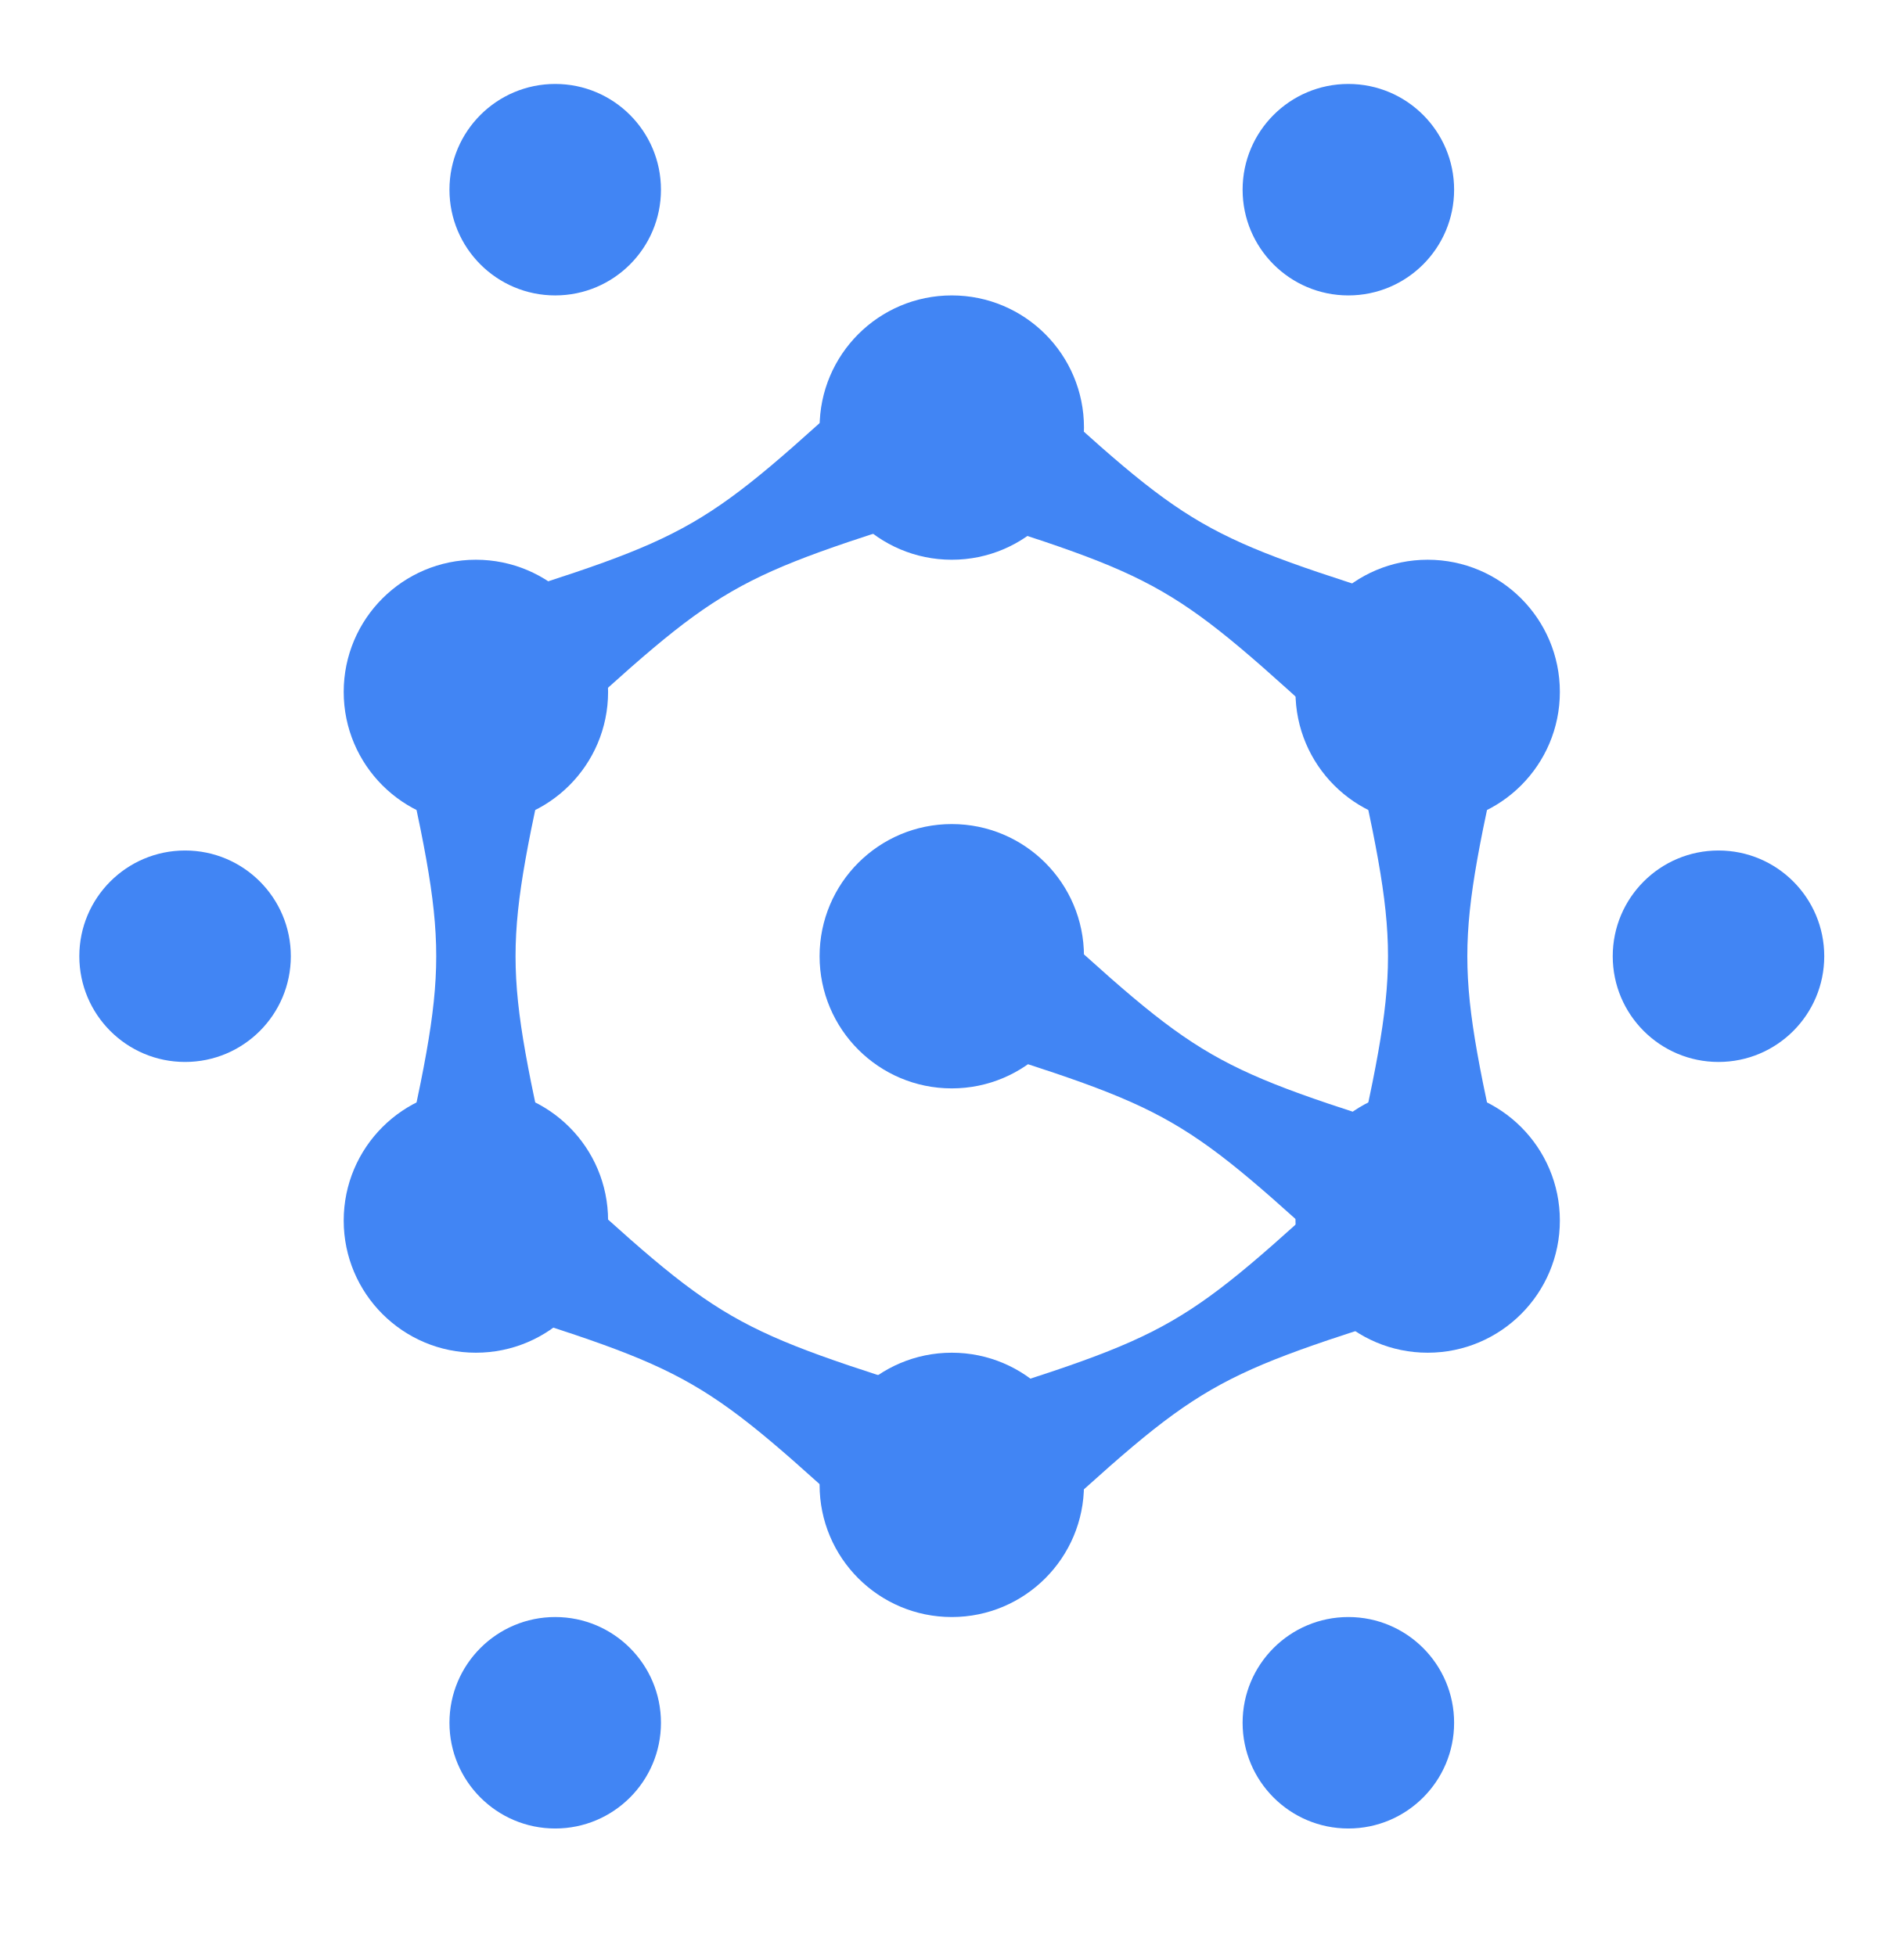
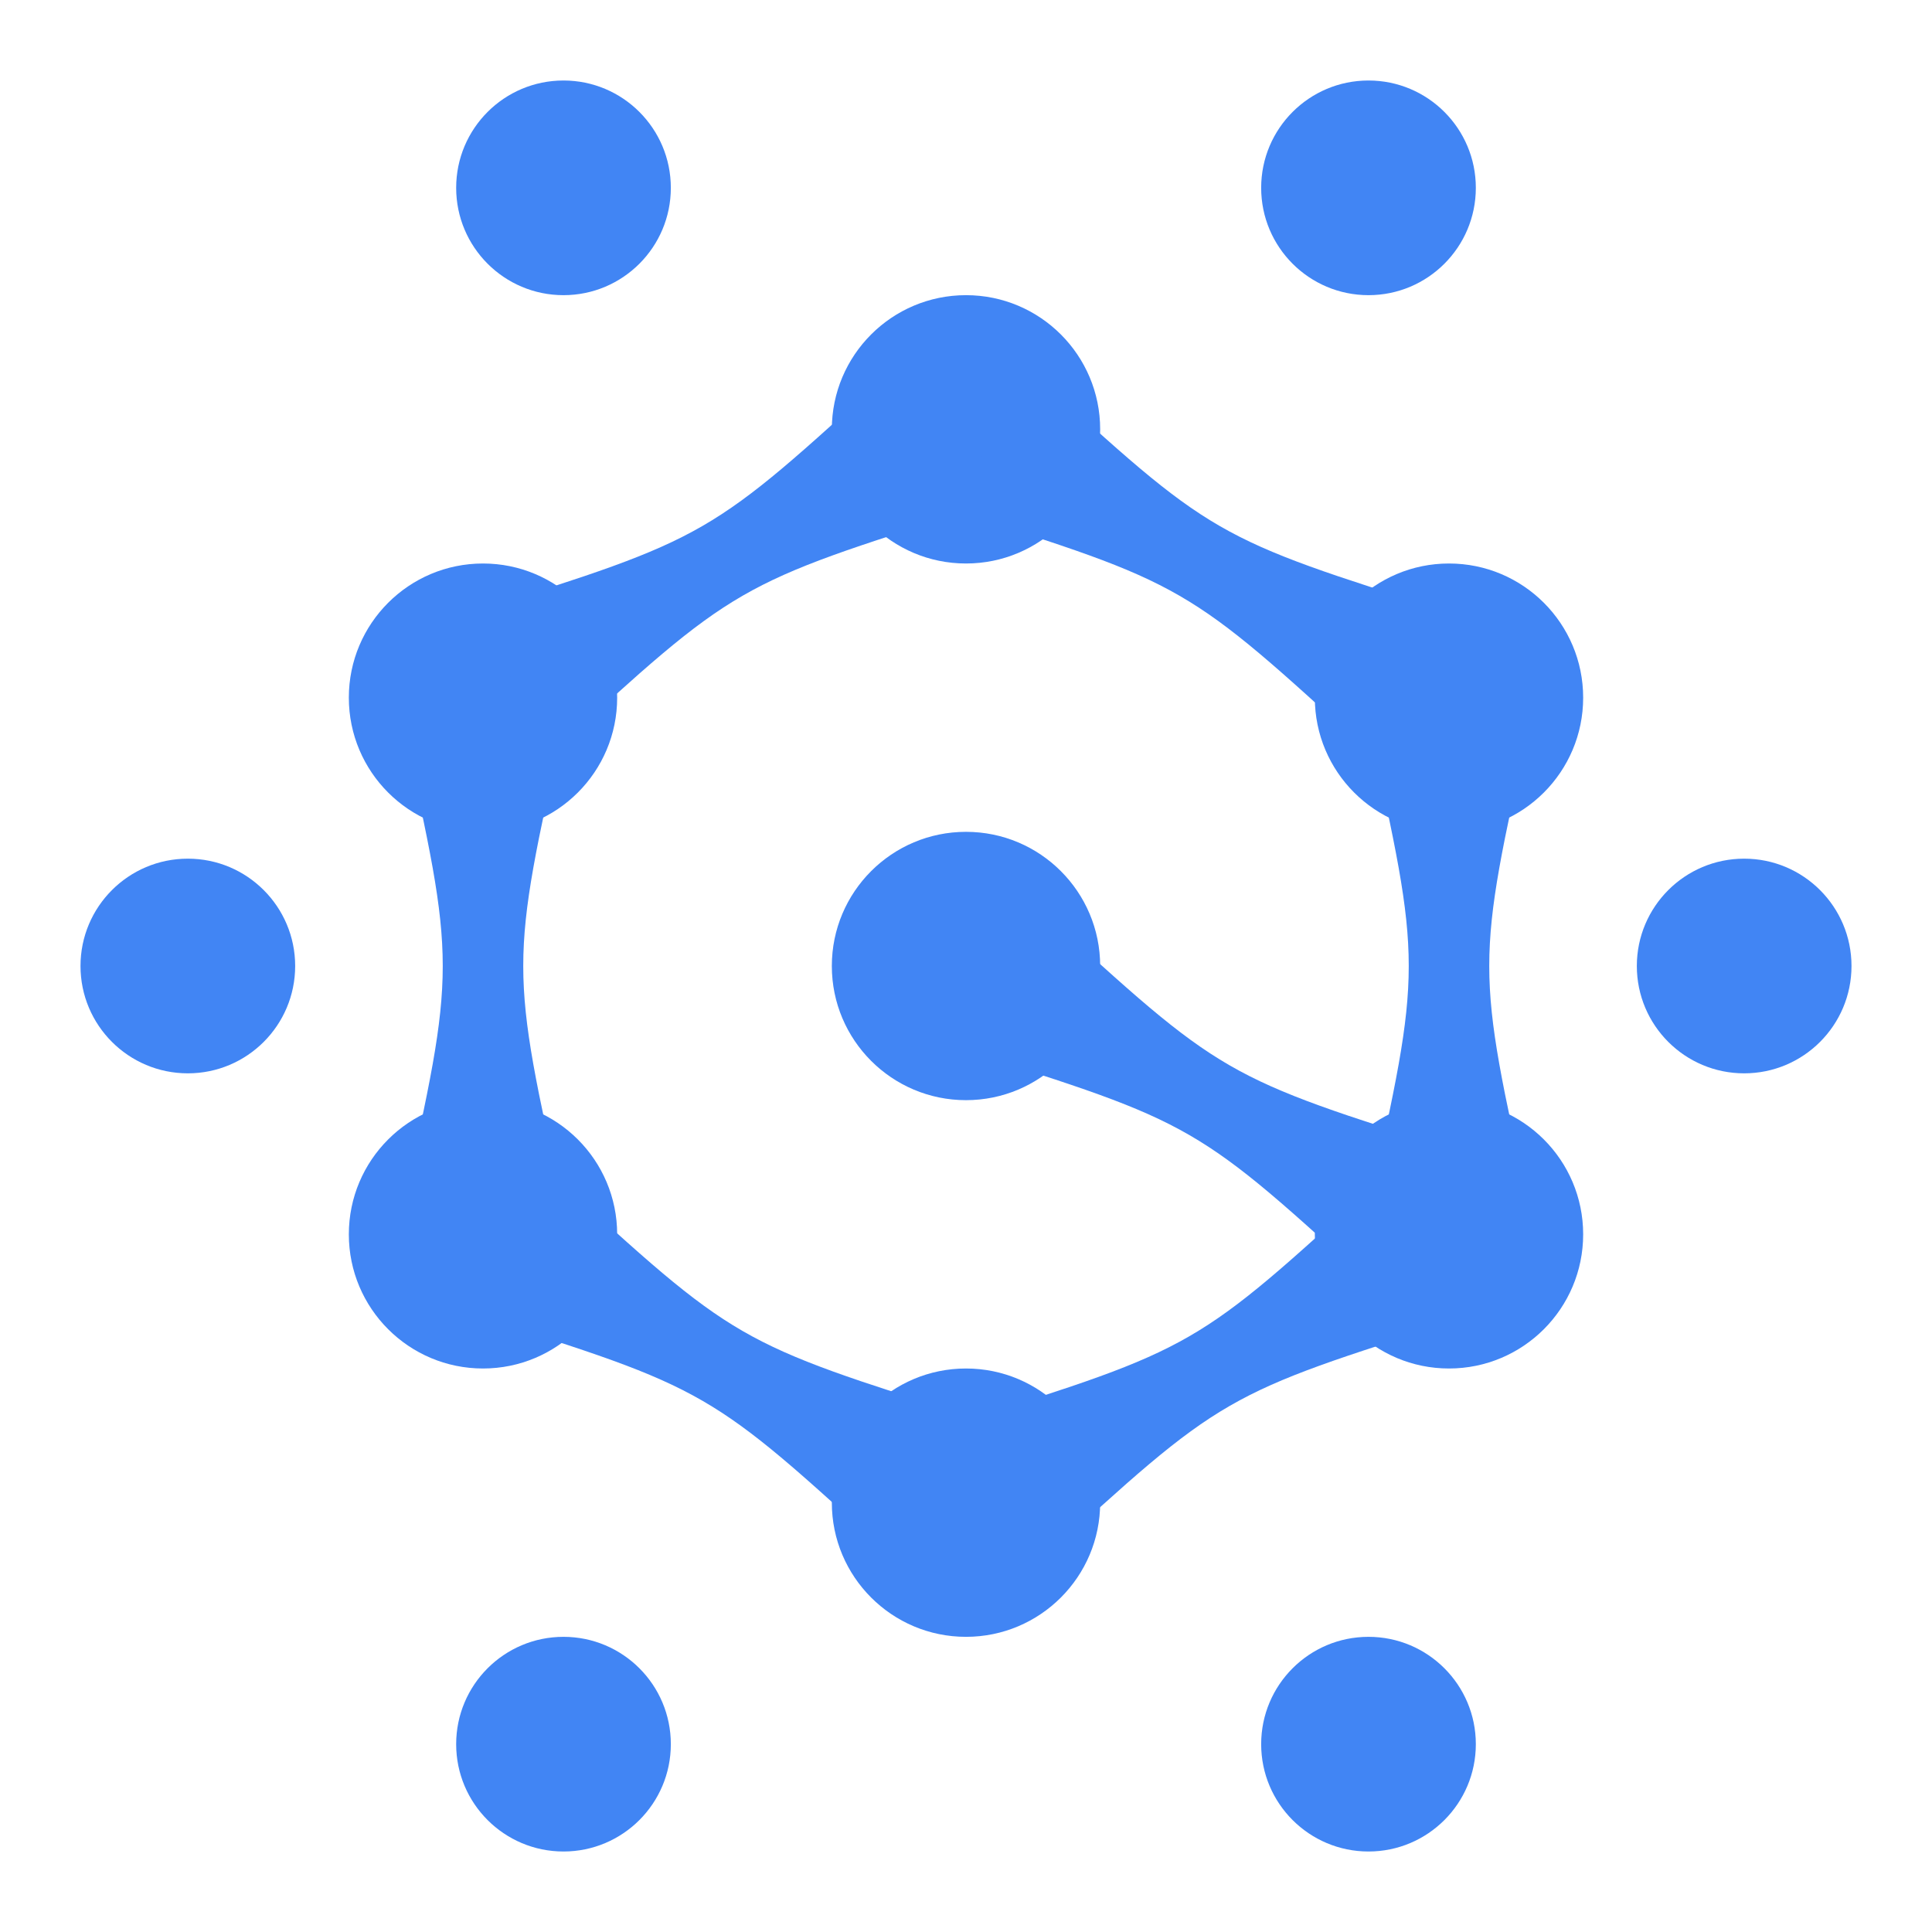
- <svg xmlns="http://www.w3.org/2000/svg" width="36" height="37" viewBox="0 0 36 37" fill="none">
-   <circle cx="18" cy="28.088" r="2.5" transform="rotate(90 18 28.0881)" fill="#4185F4" />
-   <circle cx="32.5" cy="18.088" r="2" transform="rotate(90 32.5 18.0881)" fill="#4185F4" />
-   <circle cx="3.5" cy="18.088" r="2" transform="rotate(90 3.5 18.0881)" fill="#4185F4" />
-   <circle cx="10.5" cy="32.588" r="2" transform="rotate(90 10.5 32.5881)" fill="#4185F4" />
-   <circle cx="10.5" cy="3.588" r="2" transform="rotate(90 10.5 3.58813)" fill="#4185F4" />
-   <circle cx="25.5" cy="32.588" r="2" transform="rotate(90 25.5 32.5881)" fill="#4185F4" />
-   <circle cx="25.5" cy="3.588" r="2" transform="rotate(90 25.5 3.58813)" fill="#4185F4" />
-   <circle cx="18" cy="18.088" r="2.5" transform="rotate(90 18 18.0881)" fill="#4185F4" />
-   <circle cx="18" cy="8.088" r="2.5" transform="rotate(90 18 8.08813)" fill="#4185F4" />
-   <circle cx="27" cy="13.088" r="2.5" transform="rotate(90 27 13.0881)" fill="#4185F4" />
-   <circle cx="27" cy="23.088" r="2.5" transform="rotate(90 27 23.0881)" fill="#4185F4" />
-   <circle cx="9" cy="13.088" r="2.5" transform="rotate(90 9 13.0881)" fill="#4185F4" />
-   <circle cx="9" cy="23.088" r="2.5" transform="rotate(90 9 23.0881)" fill="#4185F4" />
-   <path d="M16.611 29.088L18.111 26.49C13.713 25.106 13.713 25.106 10.316 21.99L8.816 24.588C13.213 25.972 13.213 25.972 16.611 29.088Z" fill="#4185F4" />
-   <path d="M10.316 14.088L8.816 11.49C13.213 10.106 13.213 10.106 16.611 6.99L18.111 9.588C13.713 10.972 13.713 10.972 10.316 14.088Z" fill="#4185F4" />
-   <path d="M19.389 29.186L17.889 26.588C22.286 25.204 22.286 25.204 25.683 22.088L27.183 24.686C22.786 26.07 22.786 26.07 19.389 29.186Z" fill="#4185F4" />
-   <path d="M17.889 19.637L19.389 17.039C22.786 20.155 22.786 20.155 27.183 21.539L25.683 24.137C22.286 21.021 22.286 21.021 17.889 19.637Z" fill="#4185F4" />
-   <path d="M25.5 14.088L27 11.49C22.603 10.106 22.603 10.106 19.206 6.99L17.706 9.588C22.103 10.972 22.103 10.972 25.5 14.088Z" fill="#4185F4" />
-   <path d="M25.5 22.588L28.5 22.588C27.5 18.088 27.5 18.088 28.5 13.588L25.5 13.588C26.5 18.088 26.5 18.088 25.5 22.588Z" fill="#4185F4" />
-   <path d="M7.5 22.588L10.5 22.588C9.5 18.088 9.5 18.088 10.5 13.588L7.5 13.588C8.5 18.088 8.5 18.088 7.5 22.588Z" fill="#4185F4" />
+ <svg xmlns="http://www.w3.org/2000/svg" width="36" height="36" viewBox="0 0 36 36" fill="none">
+   <circle cx="18" cy="28" r="2.5" transform="rotate(90 18 28)" fill="#4185F4" />
+   <circle cx="32.5" cy="18" r="2" transform="rotate(90 32.5 18)" fill="#4185F4" />
+   <circle cx="3.5" cy="18" r="2" transform="rotate(90 3.5 18)" fill="#4185F4" />
+   <circle cx="10.5" cy="32.5" r="2" transform="rotate(90 10.5 32.5)" fill="#4185F4" />
+   <circle cx="10.5" cy="3.5" r="2" transform="rotate(90 10.5 3.5)" fill="#4185F4" />
+   <circle cx="25.5" cy="32.5" r="2" transform="rotate(90 25.5 32.5)" fill="#4185F4" />
+   <circle cx="25.5" cy="3.5" r="2" transform="rotate(90 25.5 3.5)" fill="#4185F4" />
+   <circle cx="18" cy="18" r="2.5" transform="rotate(90 18 18)" fill="#4185F4" />
+   <circle cx="18" cy="8" r="2.5" transform="rotate(90 18 8)" fill="#4185F4" />
+   <circle cx="27" cy="13" r="2.5" transform="rotate(90 27 13)" fill="#4185F4" />
+   <circle cx="27" cy="23" r="2.5" transform="rotate(90 27 23)" fill="#4185F4" />
+   <circle cx="9" cy="13" r="2.5" transform="rotate(90 9 13)" fill="#4185F4" />
+   <circle cx="9" cy="23" r="2.5" transform="rotate(90 9 23)" fill="#4185F4" />
+   <path d="M16.611 29L18.111 26.402C13.713 25.018 13.713 25.018 10.316 21.902L8.816 24.5C13.213 25.884 13.213 25.884 16.611 29Z" fill="#4185F4" />
+   <path d="M10.316 14L8.816 11.402C13.213 10.018 13.213 10.018 16.611 6.902L18.111 9.5C13.713 10.884 13.713 10.884 10.316 14Z" fill="#4185F4" />
+   <path d="M19.389 29.098L17.889 26.5C22.286 25.116 22.286 25.116 25.683 22L27.183 24.598C22.786 25.982 22.786 25.982 19.389 29.098Z" fill="#4185F4" />
+   <path d="M17.889 19.549L19.389 16.951C22.786 20.067 22.786 20.067 27.183 21.451L25.683 24.049C22.286 20.933 22.286 20.933 17.889 19.549Z" fill="#4185F4" />
+   <path d="M25.5 14L27 11.402C22.603 10.018 22.603 10.018 19.206 6.902L17.706 9.5C22.103 10.884 22.103 10.884 25.5 14Z" fill="#4185F4" />
+   <path d="M25.5 22.5L28.5 22.5C27.5 18 27.5 18 28.5 13.5L25.5 13.5C26.5 18 26.5 18 25.5 22.5Z" fill="#4185F4" />
+   <path d="M7.5 22.5L10.5 22.5C9.5 18 9.5 18 10.5 13.5L7.5 13.5C8.5 18 8.5 18 7.5 22.5Z" fill="#4185F4" />
</svg>
